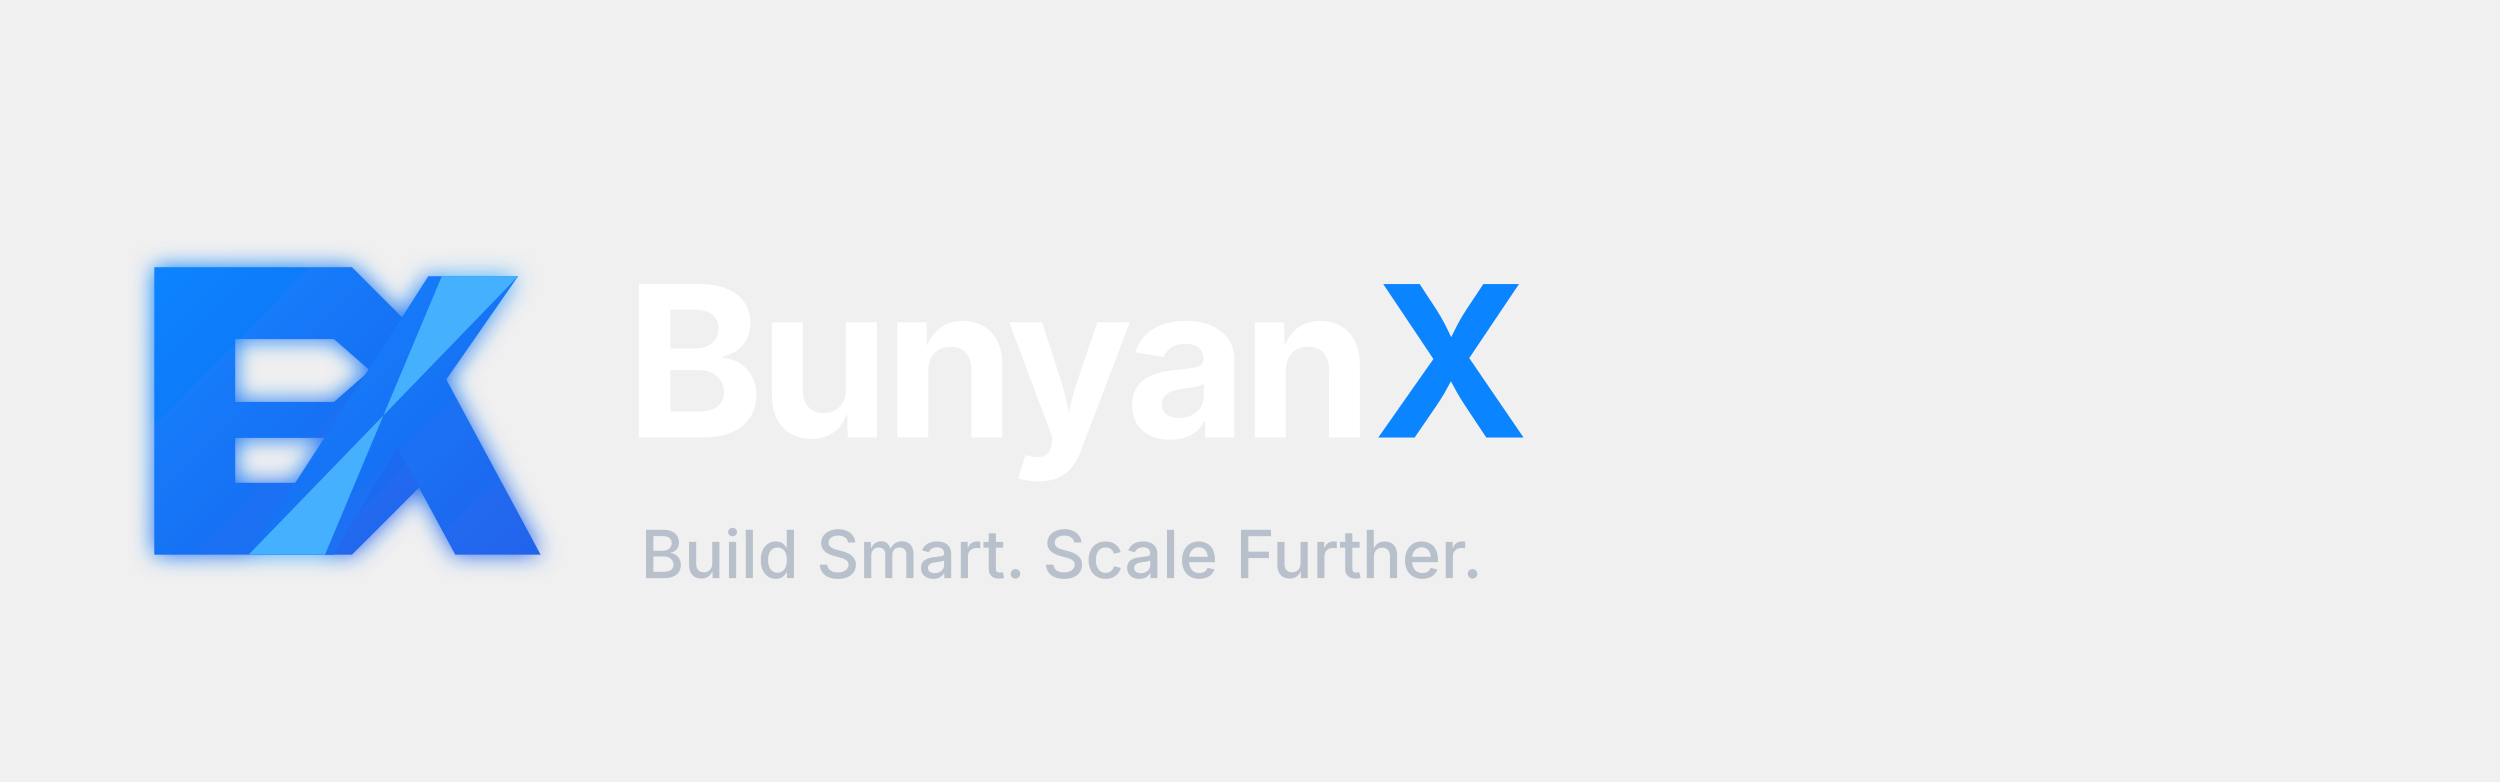
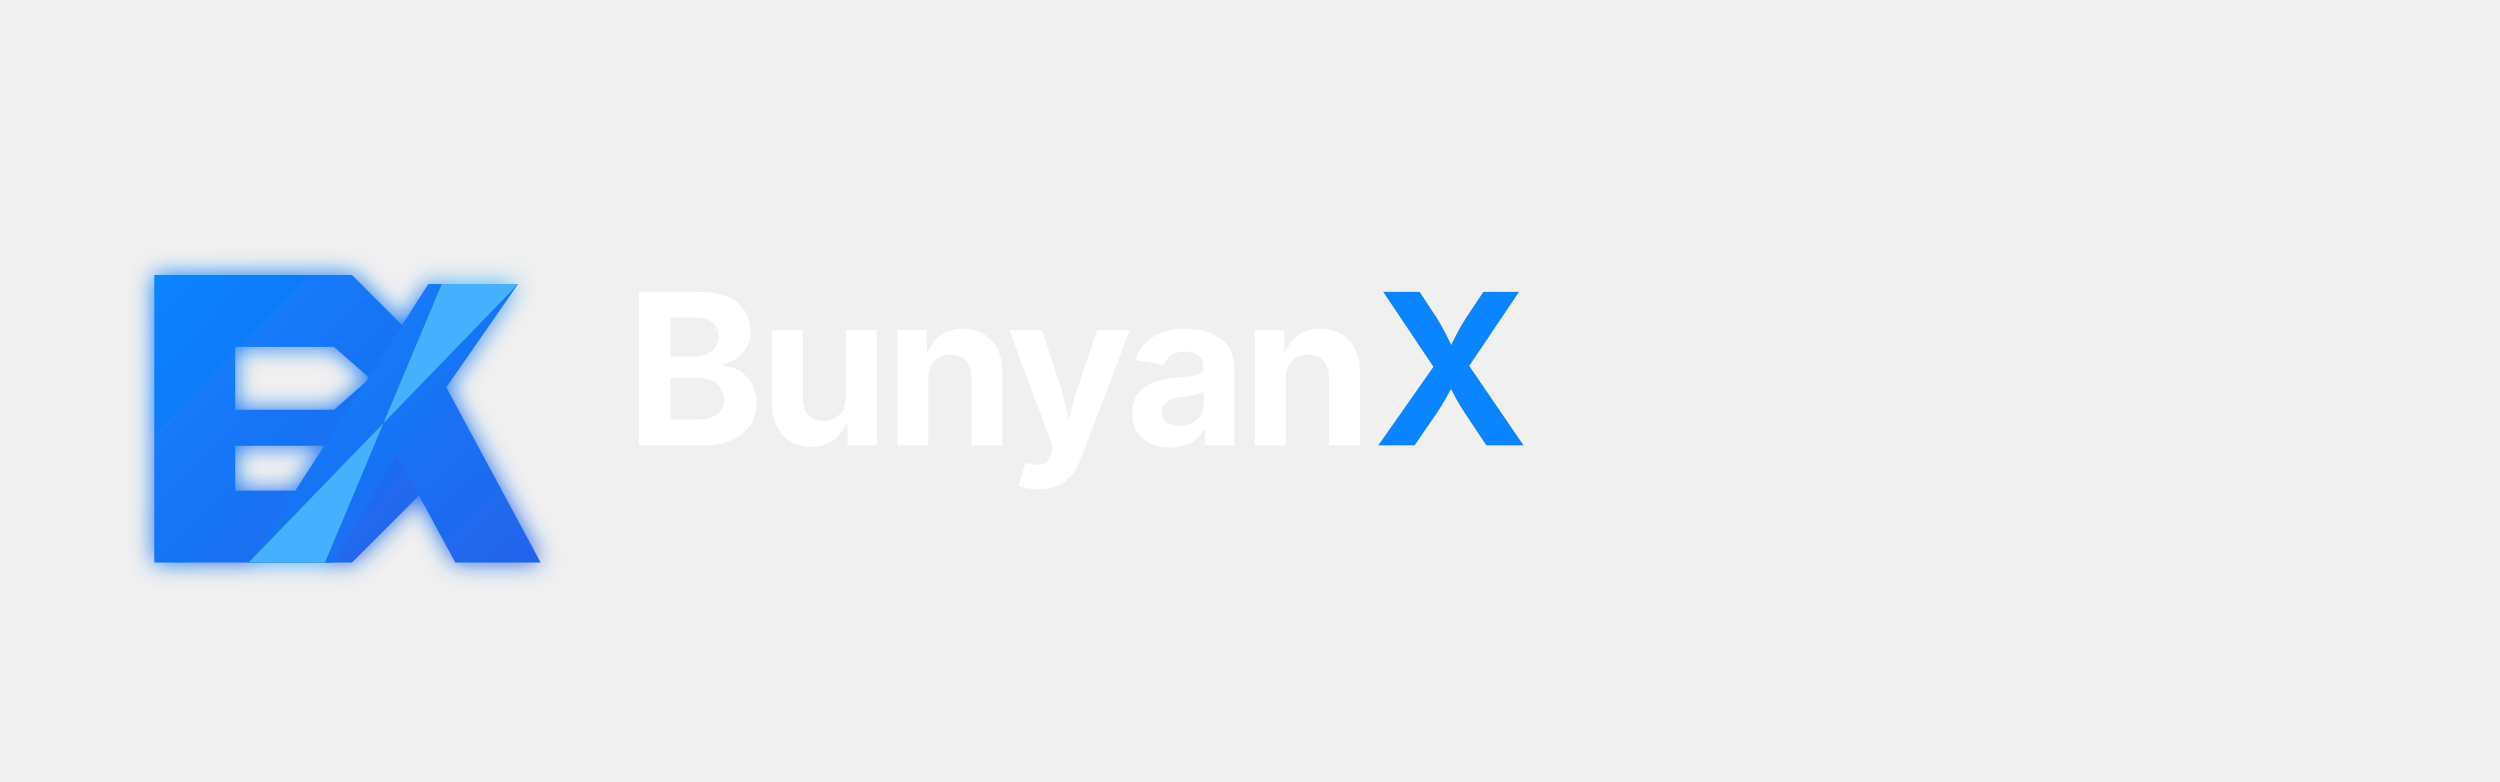
- <svg xmlns="http://www.w3.org/2000/svg" width="640" height="200" viewBox="0 0 640 200" role="img" aria-label="BunyanX logo">
+ <svg xmlns="http://www.w3.org/2000/svg" width="640" height="200" viewBox="0 28 640 140" role="img" aria-label="BunyanX logo">
  <defs>
    <linearGradient id="bxBlue" x1="0" y1="0" x2="1" y2="1">
      <stop offset="0%" stop-color="#0A84FF" />
      <stop offset="100%" stop-color="#2563EB" />
    </linearGradient>
    <filter id="softGlow" x="-30%" y="-30%" width="160%" height="160%">
      <feGaussianBlur stdDeviation="2.5" result="blur" />
      <feMerge>
        <feMergeNode in="blur" />
        <feMergeNode in="SourceGraphic" />
      </feMerge>
    </filter>
  </defs>
  <rect width="100%" height="100%" fill="transparent" />
  <g transform="translate(28 50) scale(1.15)" filter="url(#softGlow)">
    <g id="bunyanx-mark" fill="url(#bxBlue)">
      <path d="M10 16 H54 L72 34 L58 48 L72 62 L54 80 H10 Z M28 32 V46 H50 L58 39 L50 32 Z M28 54 V64 H50 L58 59 L50 54 Z" fill-rule="evenodd" />
      <path d="M71 18 H91 L75 41 L96 80 H77 L64 56 L50 80 H31 L55 43 Z" />
      <path d="M74 18 H91 L31 80 H48 Z" fill="#49B6FF" opacity="0.92" />
    </g>
  </g>
  <text x="160" y="112" fill="#FFFFFF" font-family="DM Sans, Inter, Arial, sans-serif" font-size="54" font-weight="700" letter-spacing="-1.5">Bunyan<tspan fill="#0A84FF">X</tspan>
  </text>
-   <text x="164" y="148" fill="#B8C0CC" font-family="DM Sans, Inter, Arial, sans-serif" font-size="17" font-weight="500">Build Smart. Scale Further.</text>
</svg>
